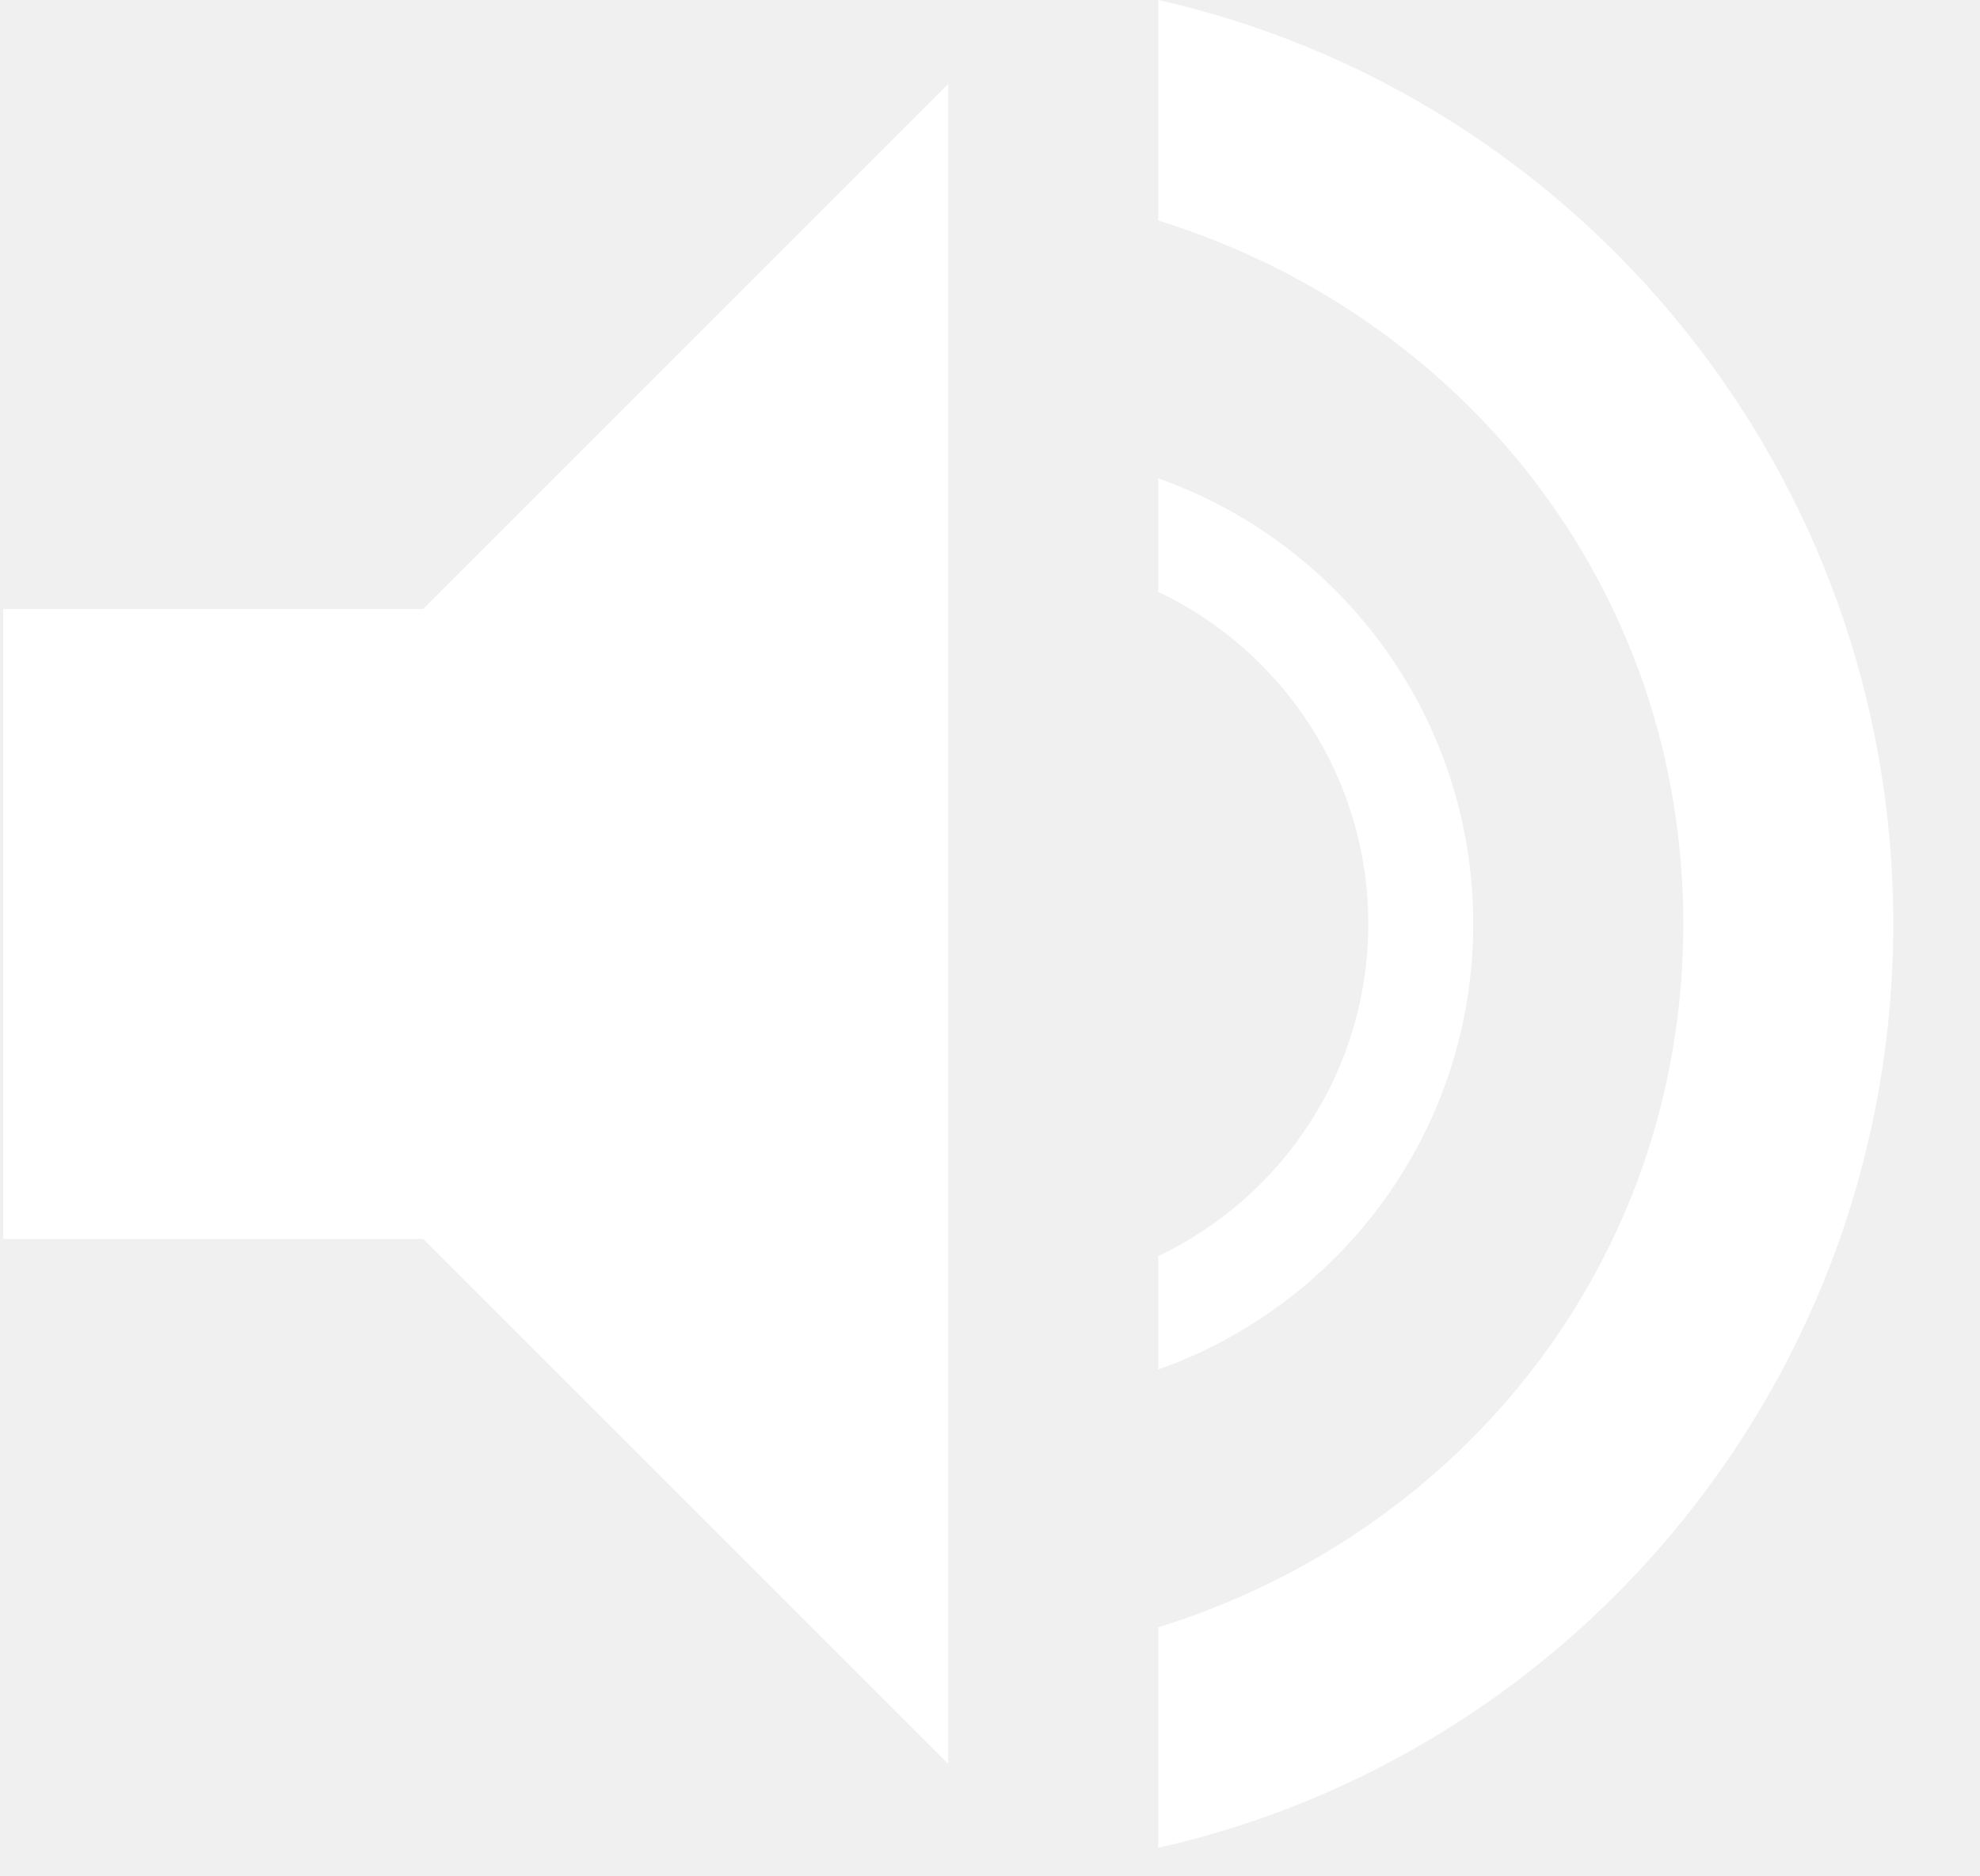
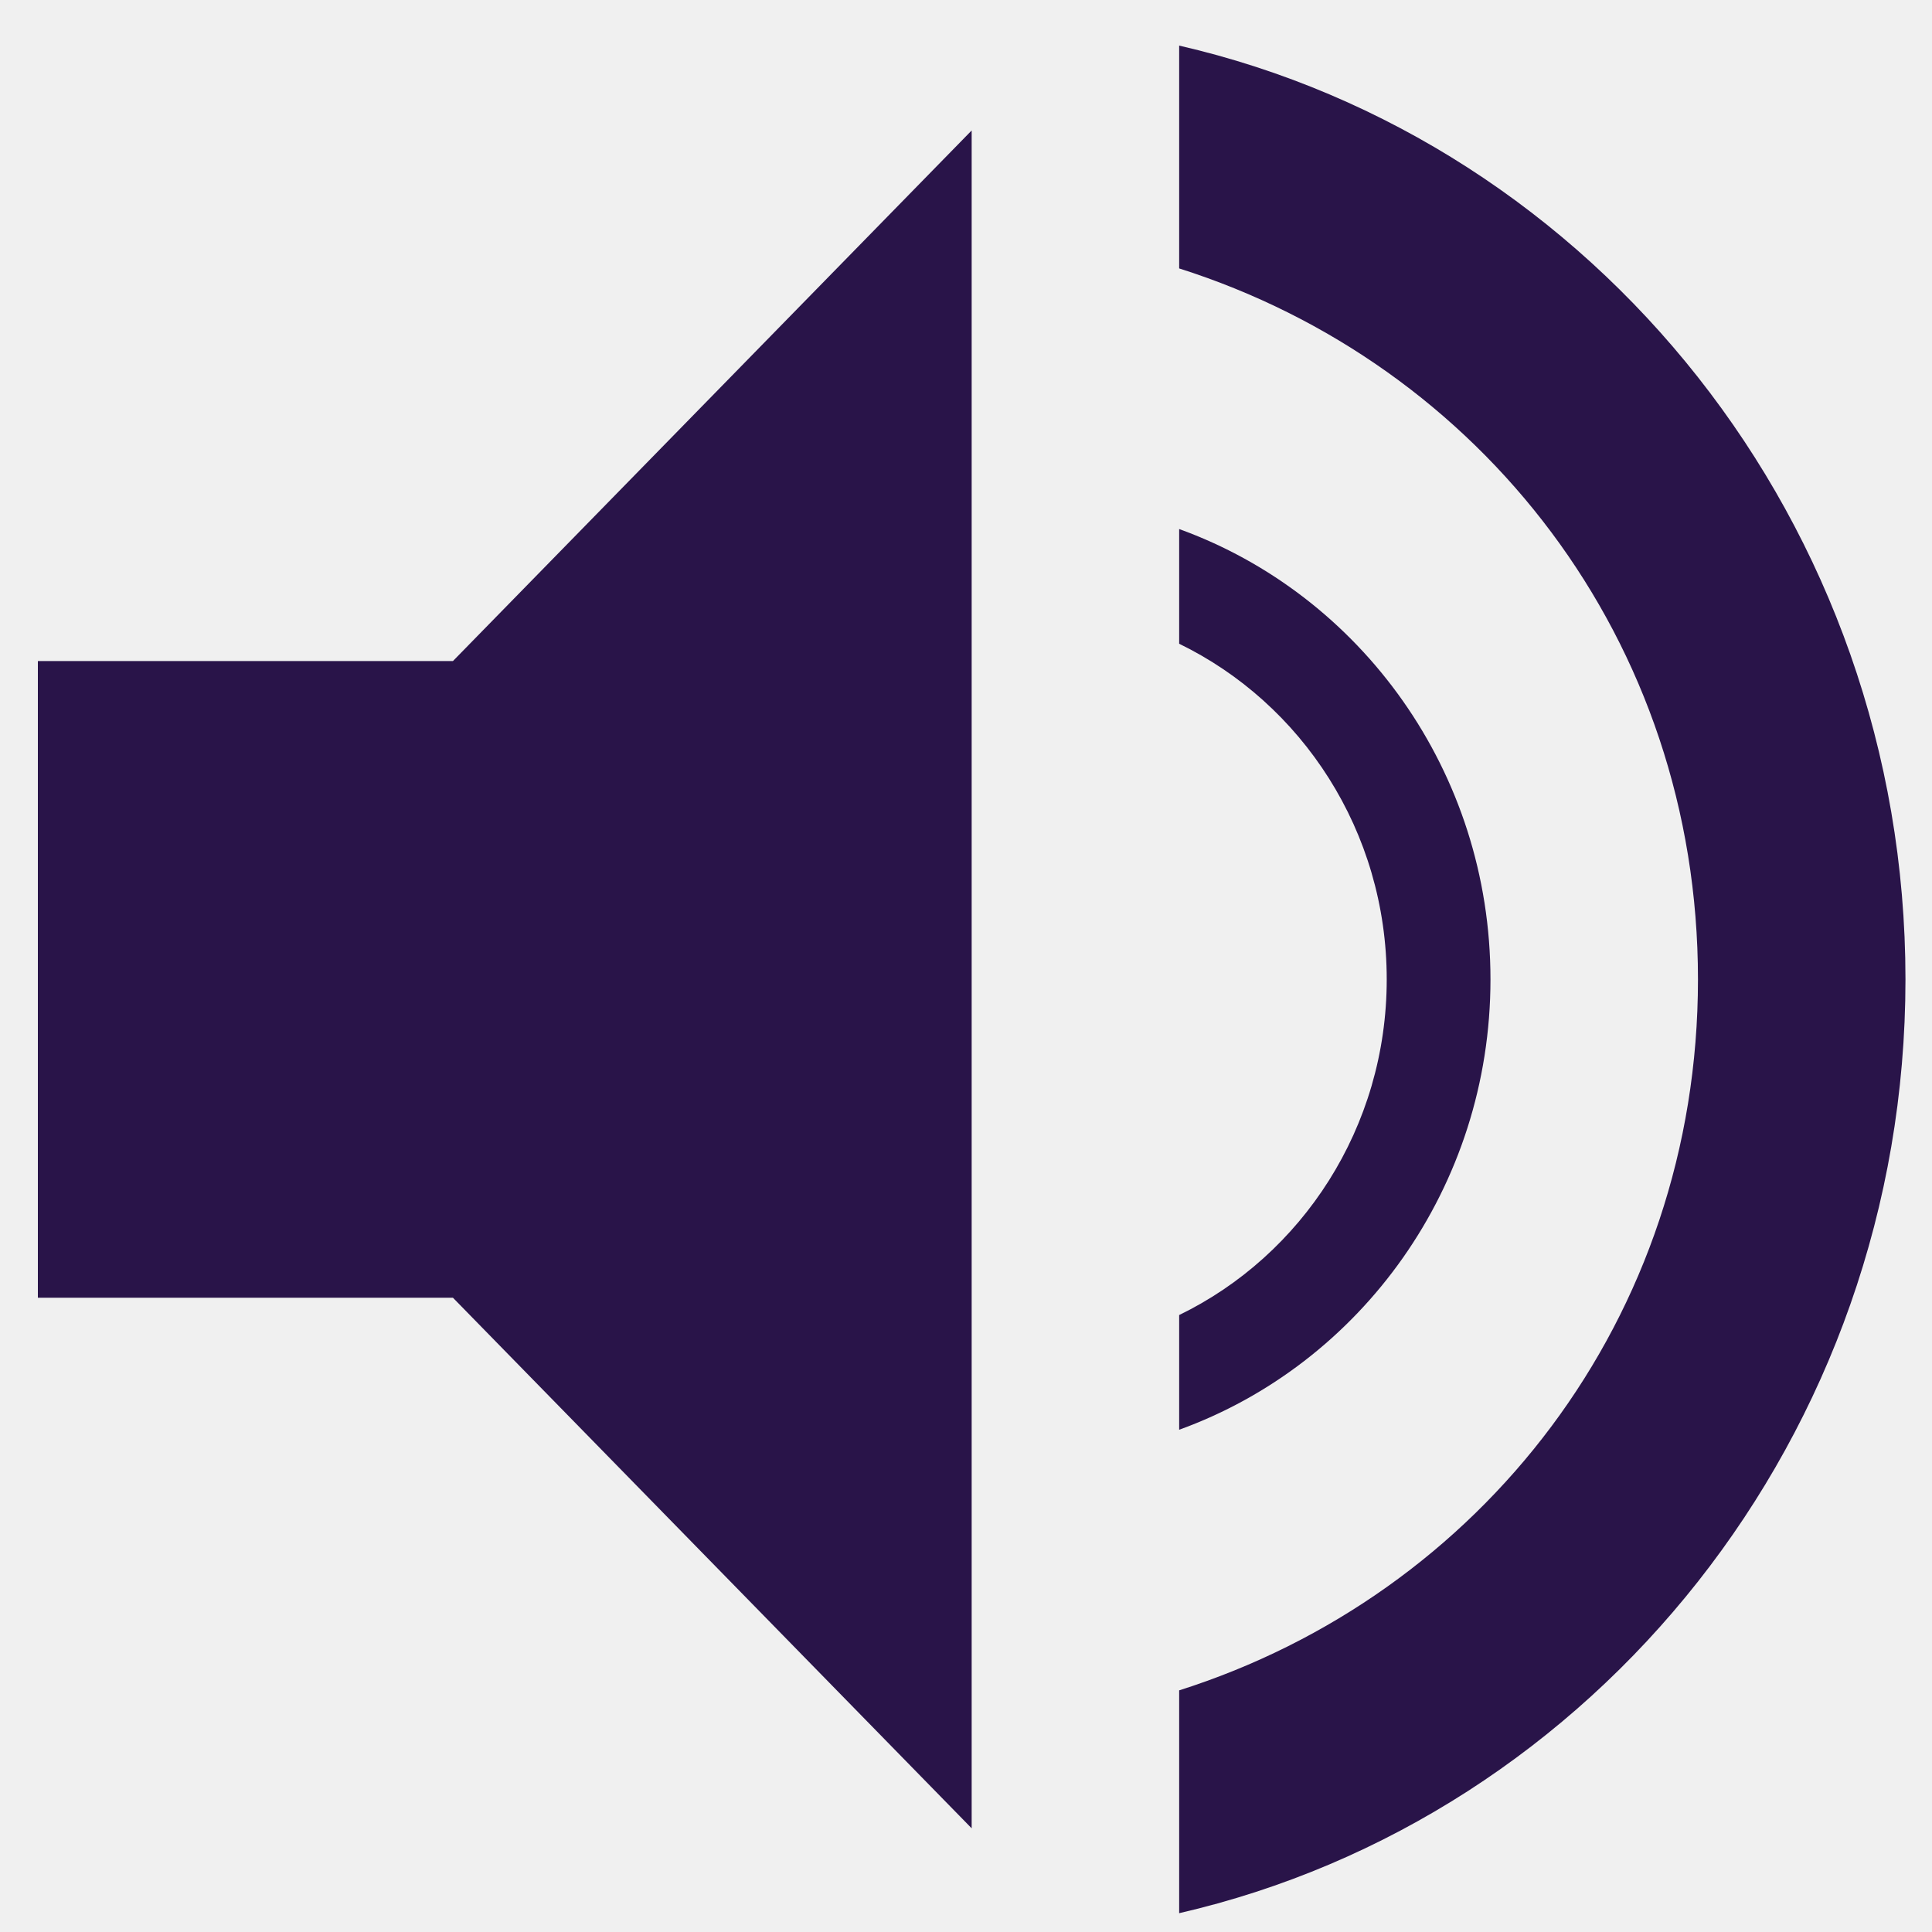
- <svg xmlns="http://www.w3.org/2000/svg" width="19" height="18" viewBox="0 0 19 18" fill="none">
-   <path d="M0.031 5.844V11.89H4.061L9.099 16.928V0.806L4.061 5.844H0.031ZM11.114 0V2.116C14.037 3.023 16.153 5.643 16.153 8.867C16.153 12.092 14.037 14.711 11.114 15.618V17.734C15.145 16.827 18.168 13.2 18.168 8.867C18.168 4.534 15.145 0.907 11.114 0Z" fill="white" />
-   <path d="M14.137 8.867C14.137 6.893 12.876 5.213 11.114 4.591V5.68C12.306 6.246 13.13 7.46 13.13 8.867C13.13 10.274 12.306 11.489 11.114 12.055V13.143C12.876 12.521 14.137 10.841 14.137 8.867Z" fill="white" />
+ <svg xmlns="http://www.w3.org/2000/svg" width="30" height="30" viewBox="0 0 30 30" fill="none">
+   <path d="M0.588 10.265V20.151H7.033L15.088 28.39V2.026L7.033 10.265H0.588ZM18.31 0.708V4.168C22.983 5.651 26.366 9.935 26.366 15.208C26.366 20.481 22.983 24.765 18.31 26.248V29.708C24.755 28.225 29.588 22.293 29.588 15.208C29.588 8.123 24.755 2.191 18.31 0.708Z" fill="#291449" />
+   <path d="M23.144 15.208C23.144 11.98 21.126 9.233 18.31 8.215V9.996C20.215 10.922 21.533 12.908 21.533 15.208C21.533 17.509 20.215 19.495 18.31 20.42V22.201C21.126 21.183 23.144 18.436 23.144 15.208Z" fill="#291449" />
</svg>
